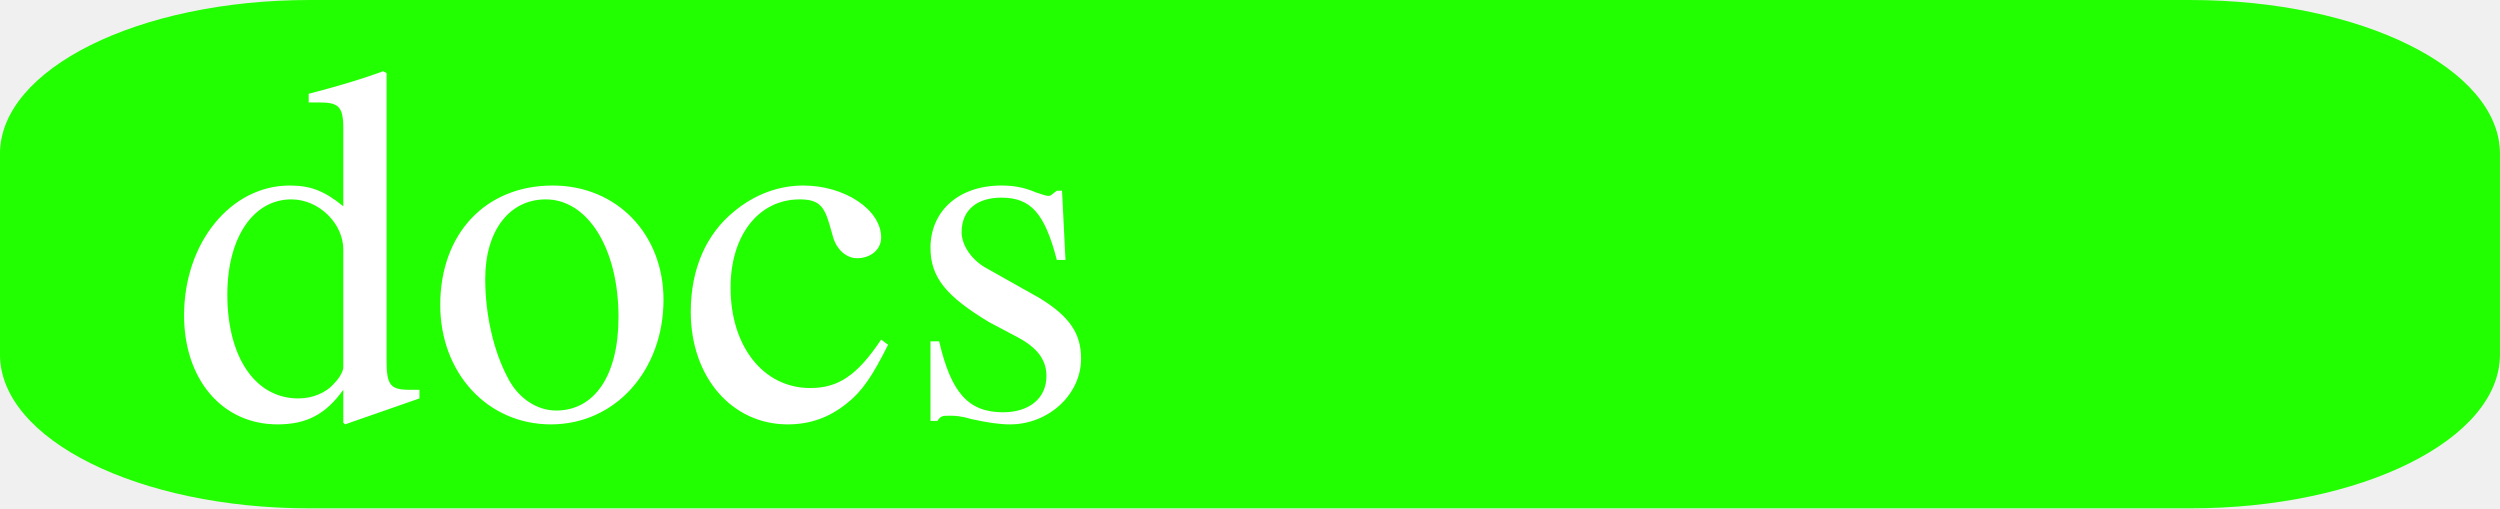
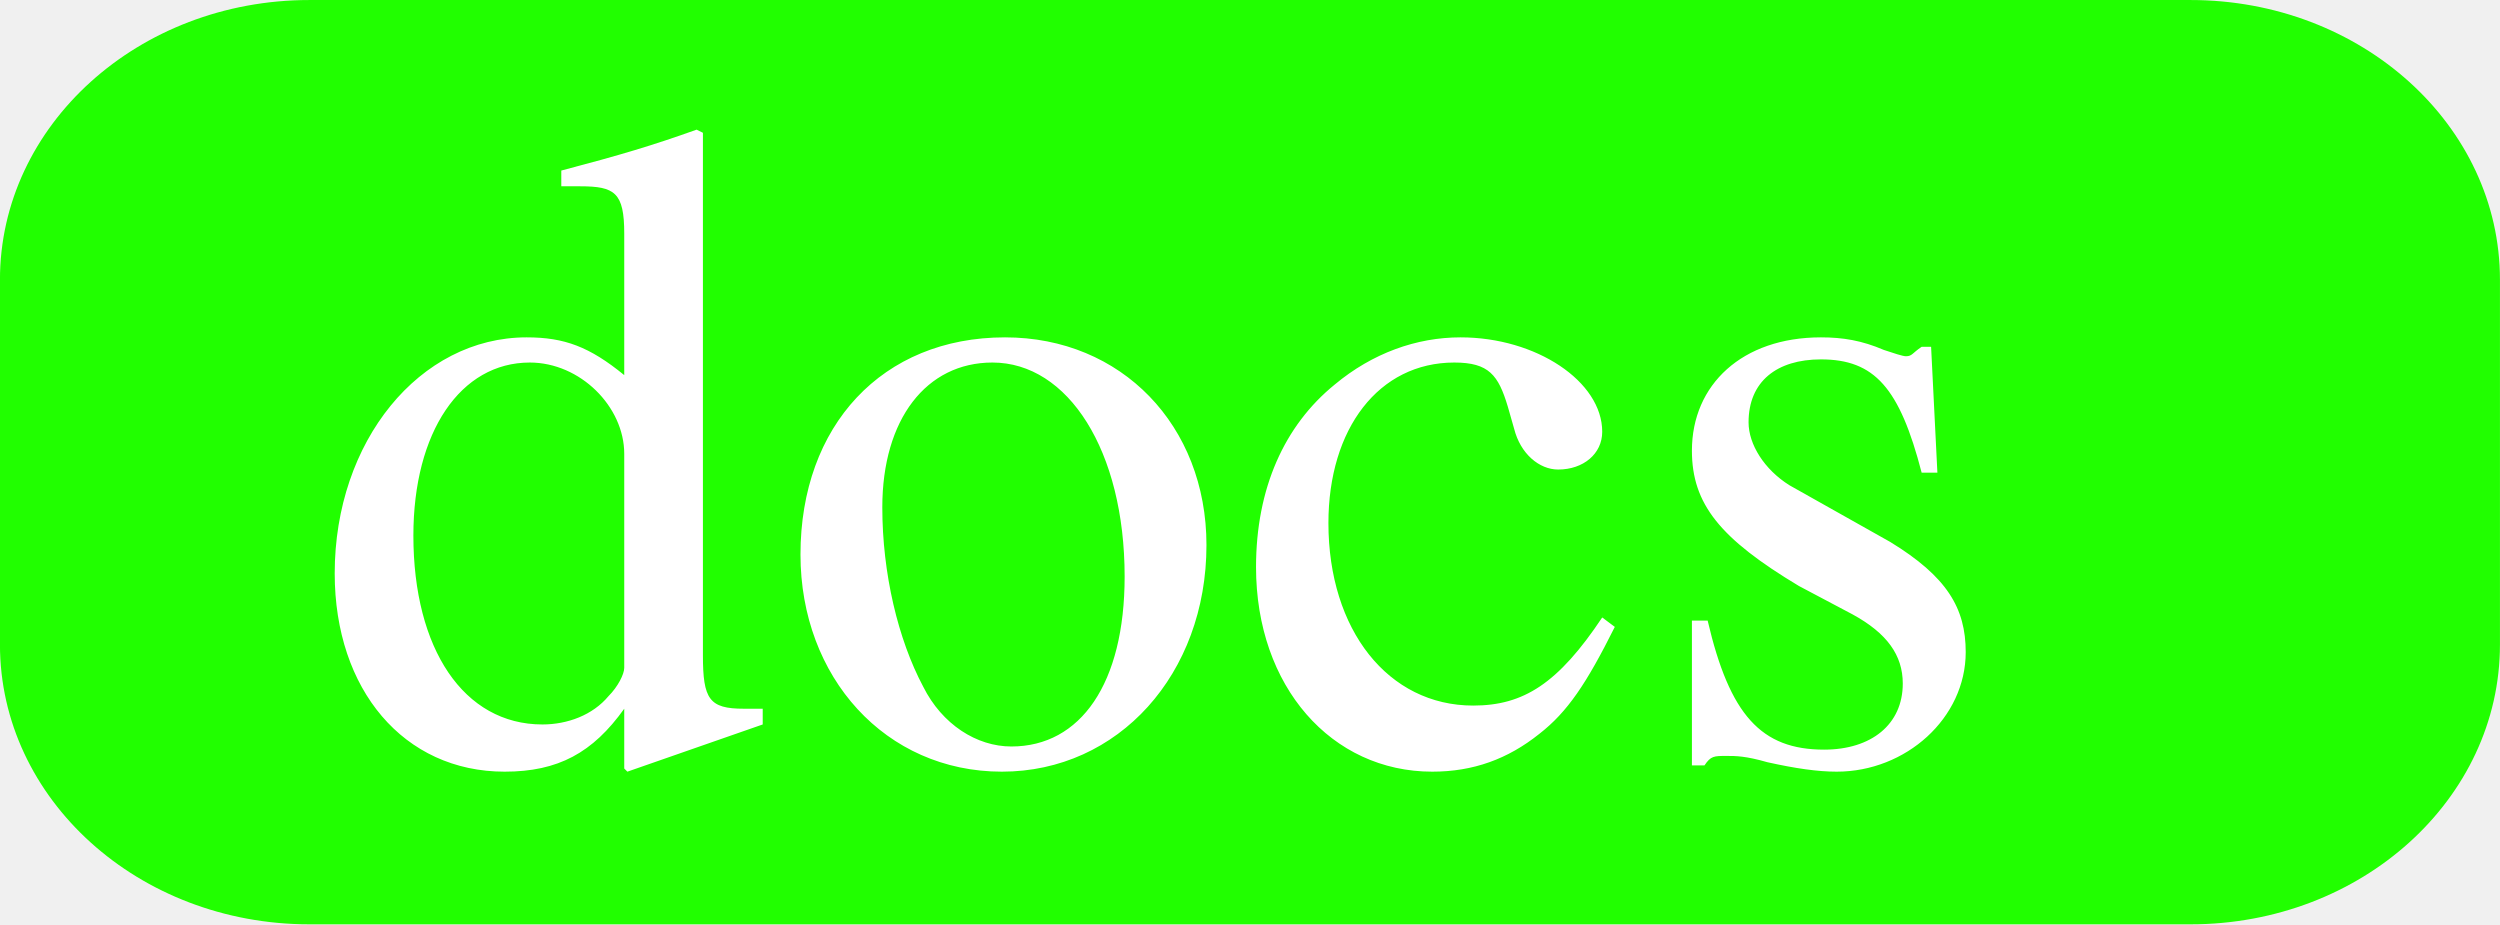
- <svg xmlns="http://www.w3.org/2000/svg" width="22.569mm" height="4.589mm" viewBox="0 0 22.569 4.589" version="1.1" id="svg8">
+ <svg xmlns="http://www.w3.org/2000/svg" width="12.412mm" height="4.589mm" viewBox="0 0 12.412 4.589" version="1.1" id="svg8">
  <defs id="defs2" />
  <g id="layer1" transform="translate(-46.42421,-69.20789)">
-     <rect style="fill:#21ff00;fill-opacity:1;stroke-width:0.745;stroke-dasharray:0.745, 2.236" id="rect835" width="22.569" height="4.589" x="46.424" y="69.208" rx="2.793" ry="1.389" />
+     <rect style="fill:#21ff00;fill-opacity:1;stroke-width:0.553;stroke-dasharray:0.553, 1.659" id="rect835" width="12.412" height="4.589" x="46.424" y="69.208" rx="1.536" ry="1.389" />
    <text xml:space="preserve" style="font-size:4.591px;line-height:1.25;font-family:'TeX Gyre Termes';-inkscape-font-specification:'TeX Gyre Termes';fill:#ffffff;stroke-width:0.313" x="47.961" y="72.994" id="text839">
      <tspan id="tspan837" x="47.961" y="72.994" style="fill:#ffffff;stroke-width:0.313">docs</tspan>
    </text>
  </g>
</svg>
